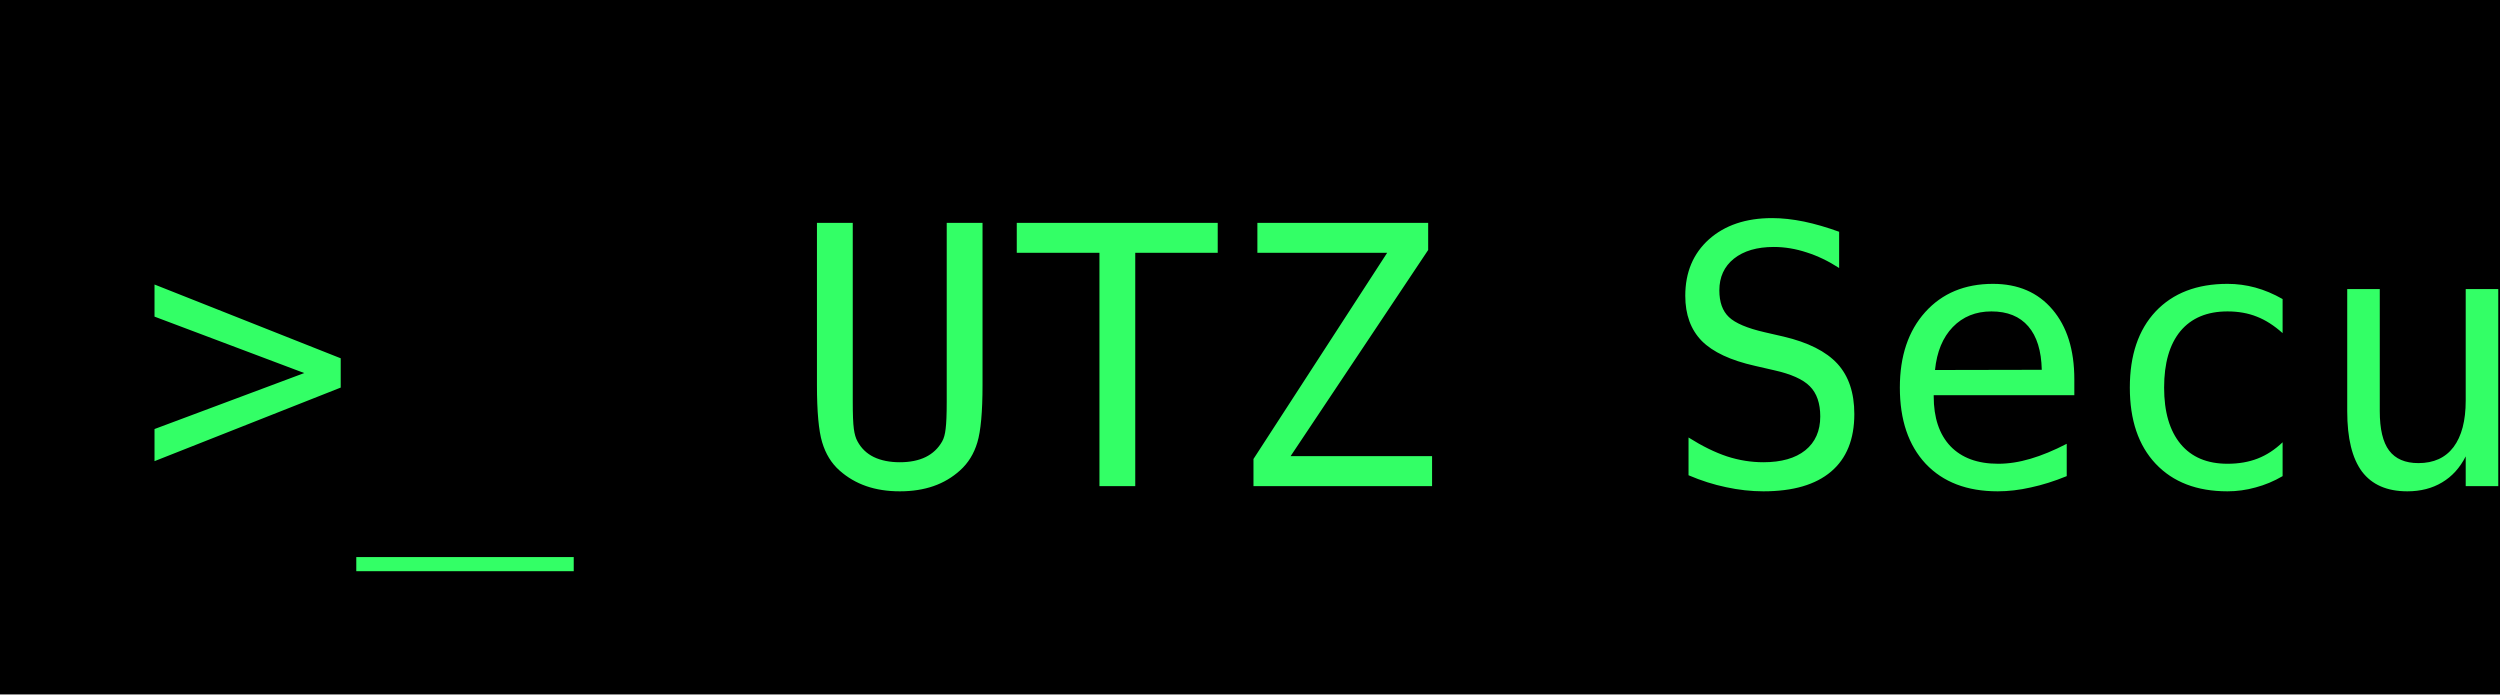
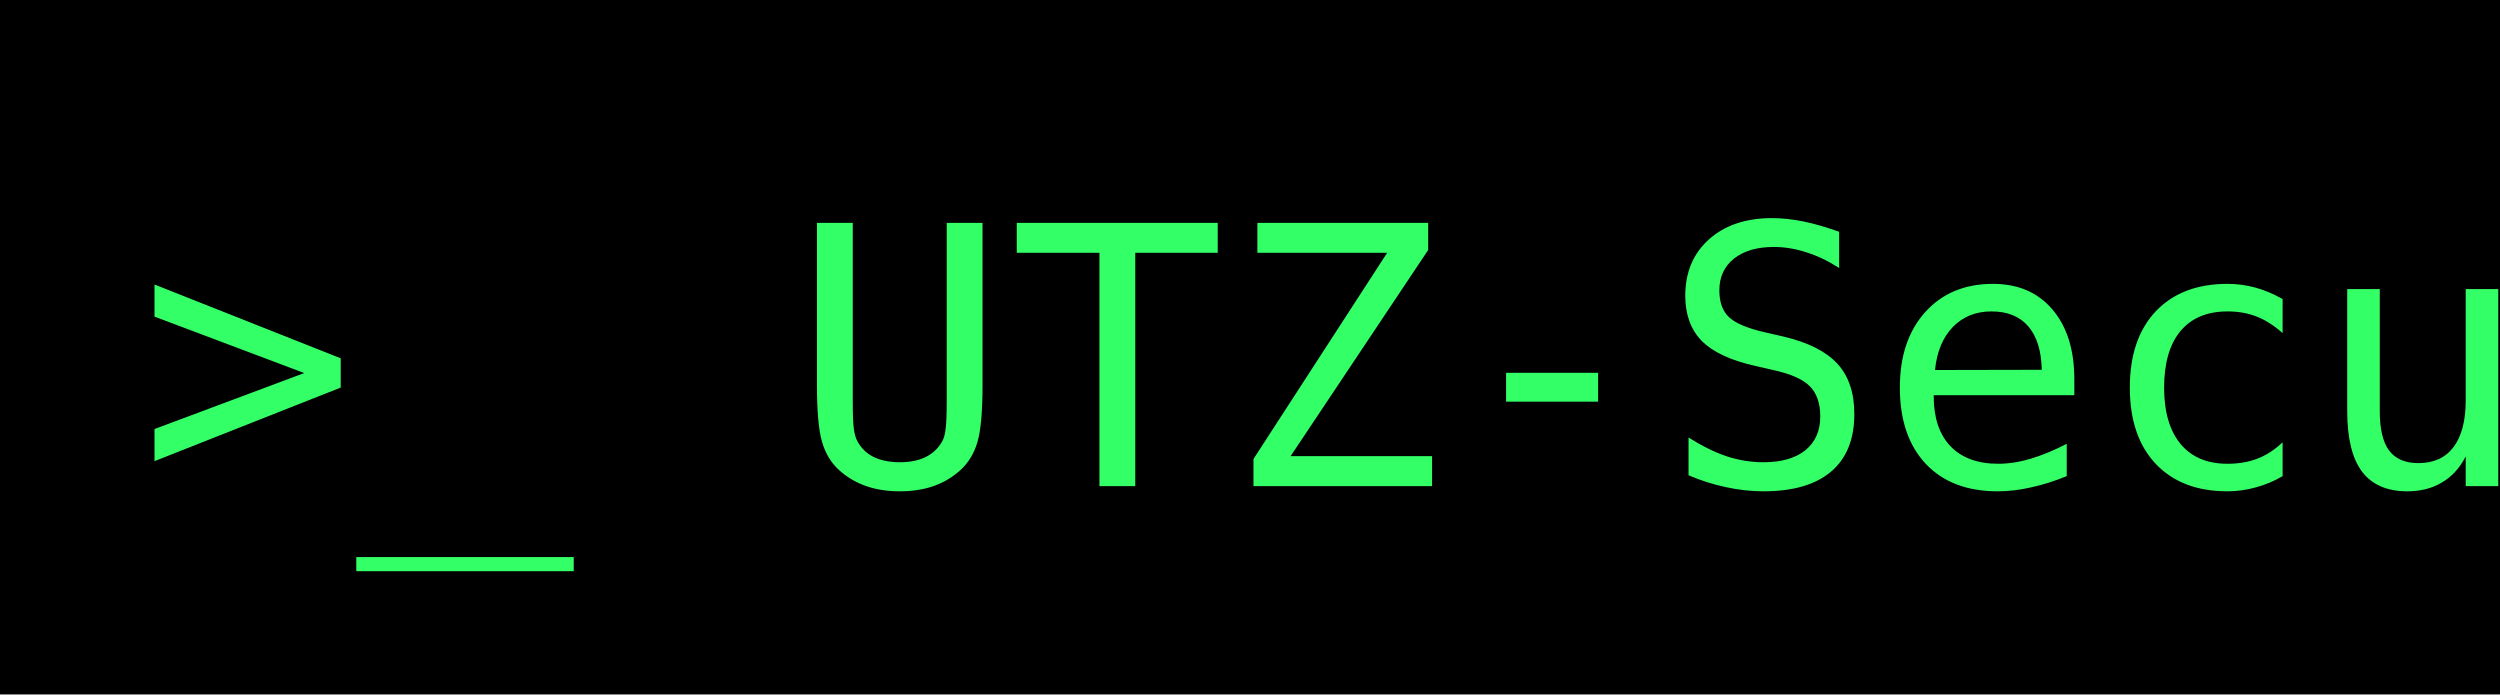
<svg xmlns="http://www.w3.org/2000/svg" width="180" height="50" viewBox="0 0 180 50">
  <rect width="180" height="50" fill="black" />
  <text x="10" y="35" font-family="Fira Code, monospace" font-size="26" fill="#33ff66">
-     &gt;_ UTZ Security
+     &gt;_ UTZ-Security
  </text>
</svg>
